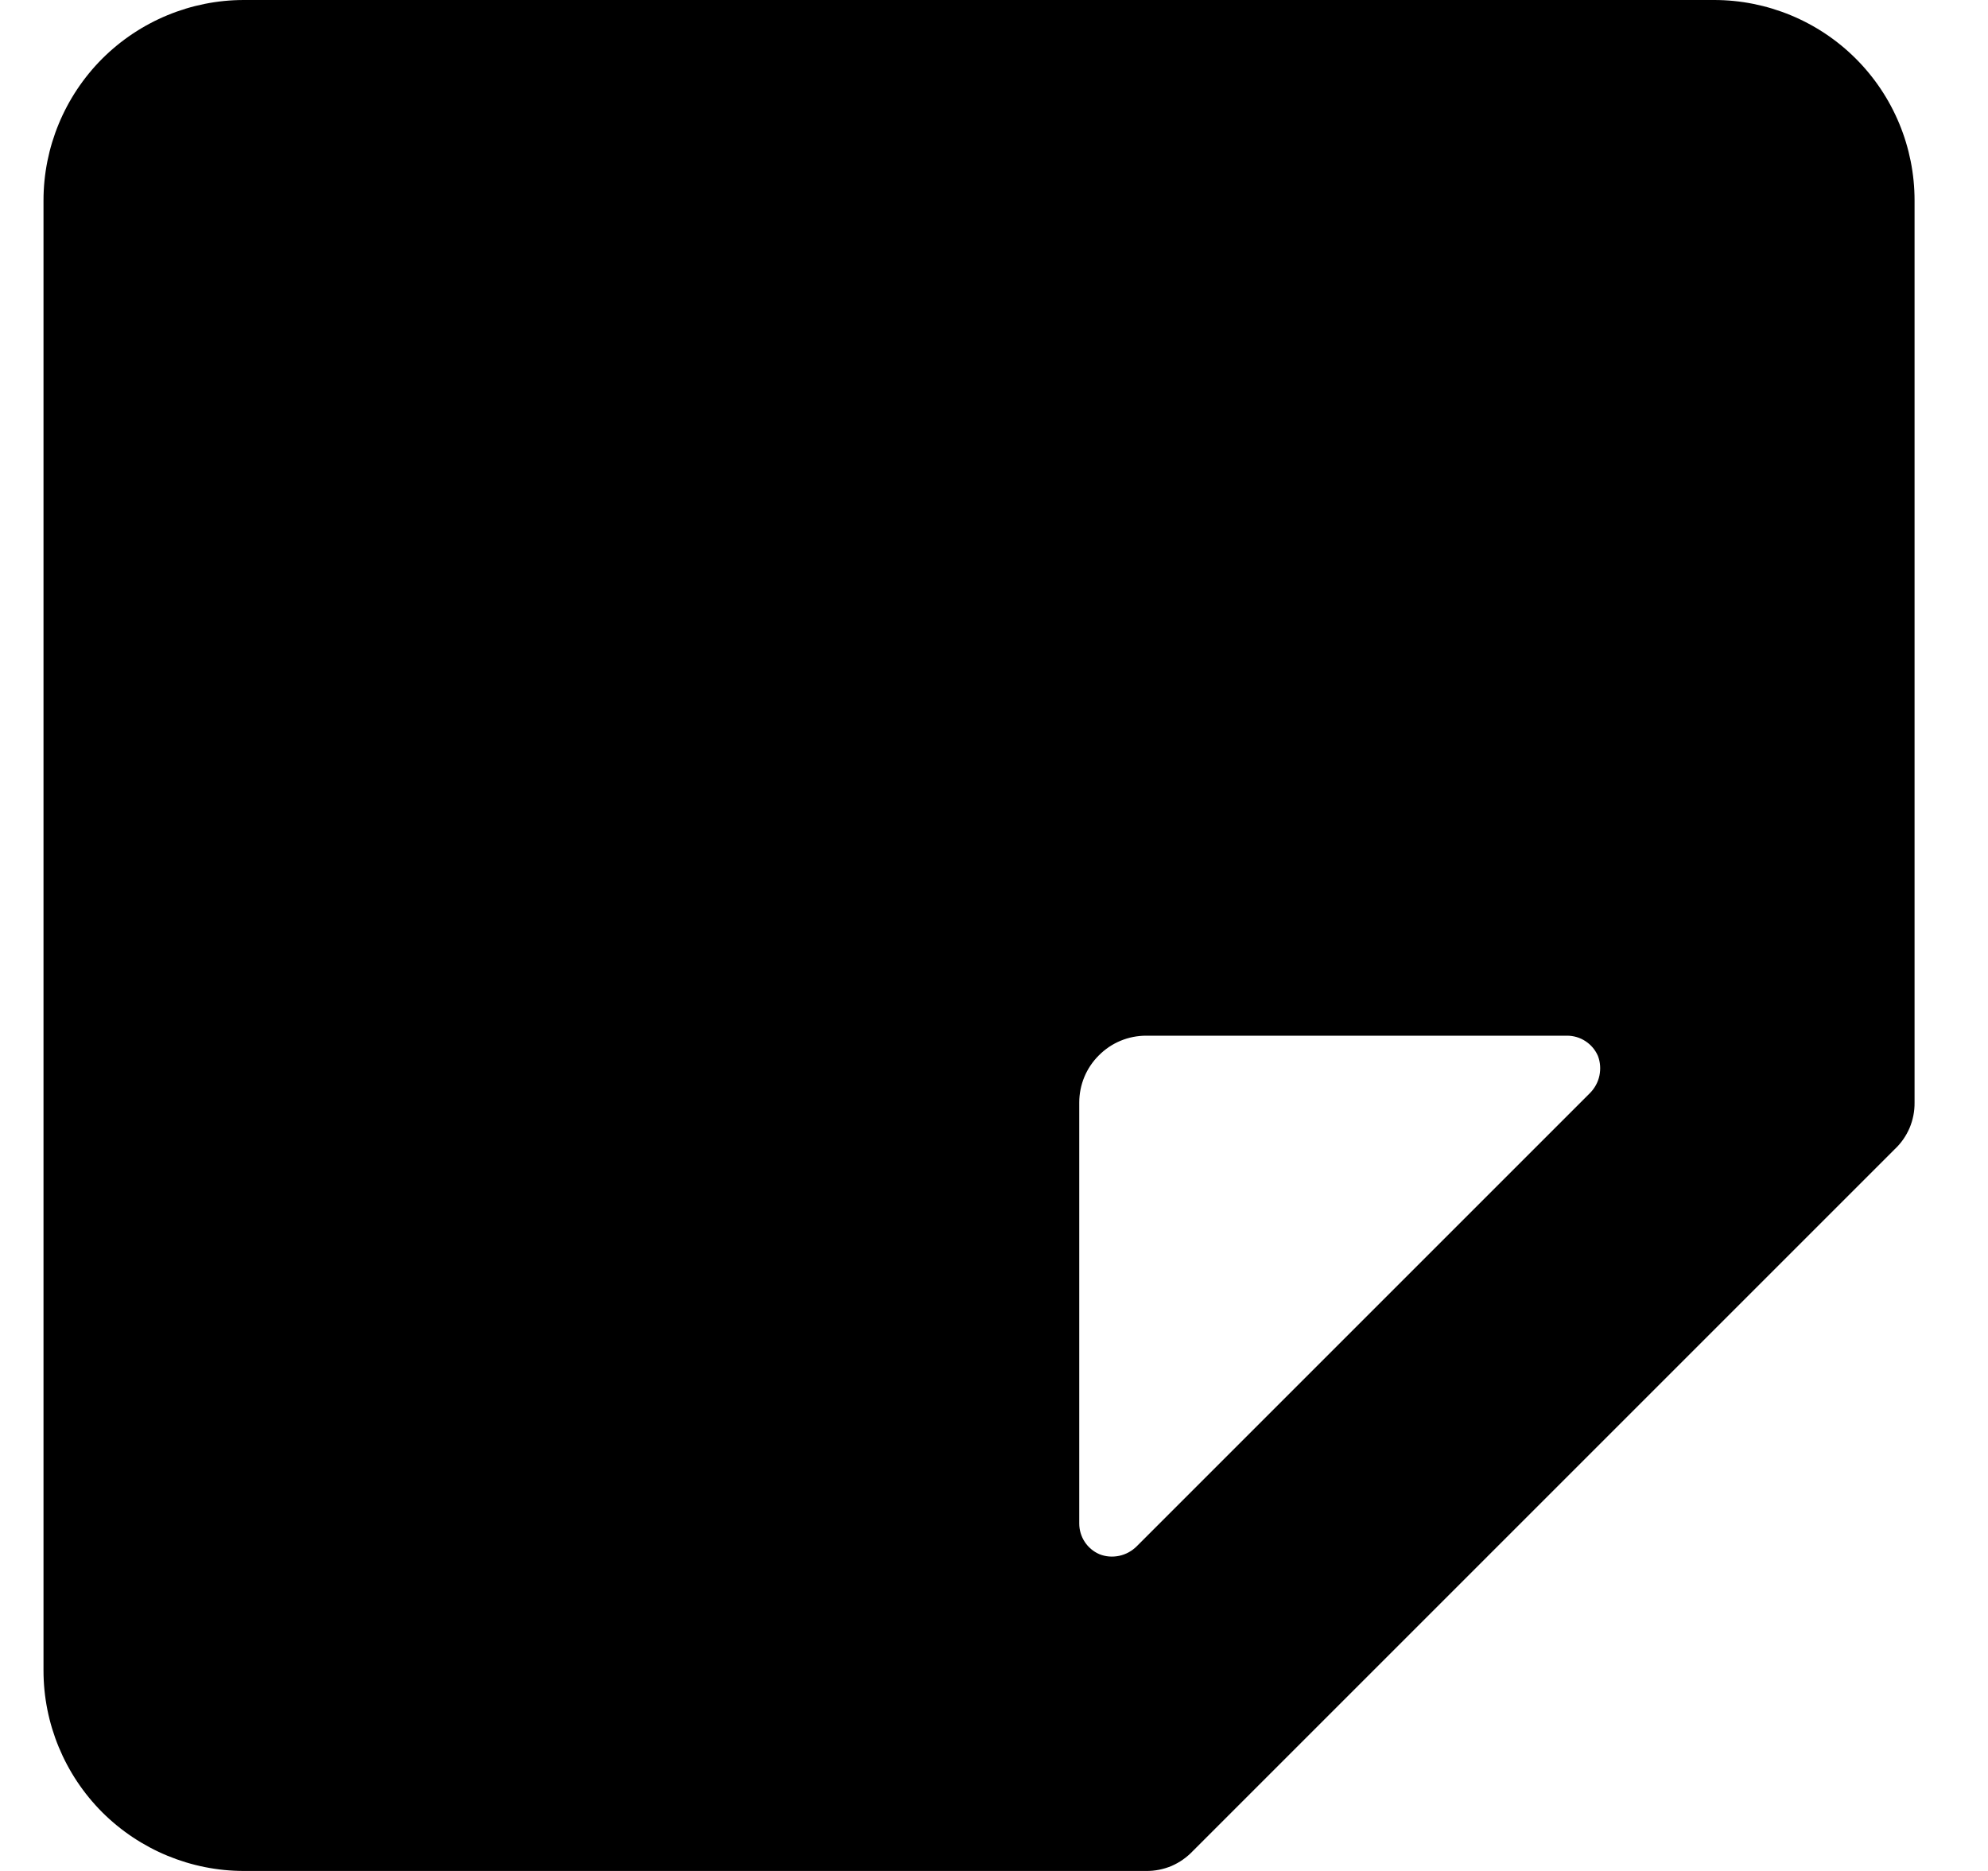
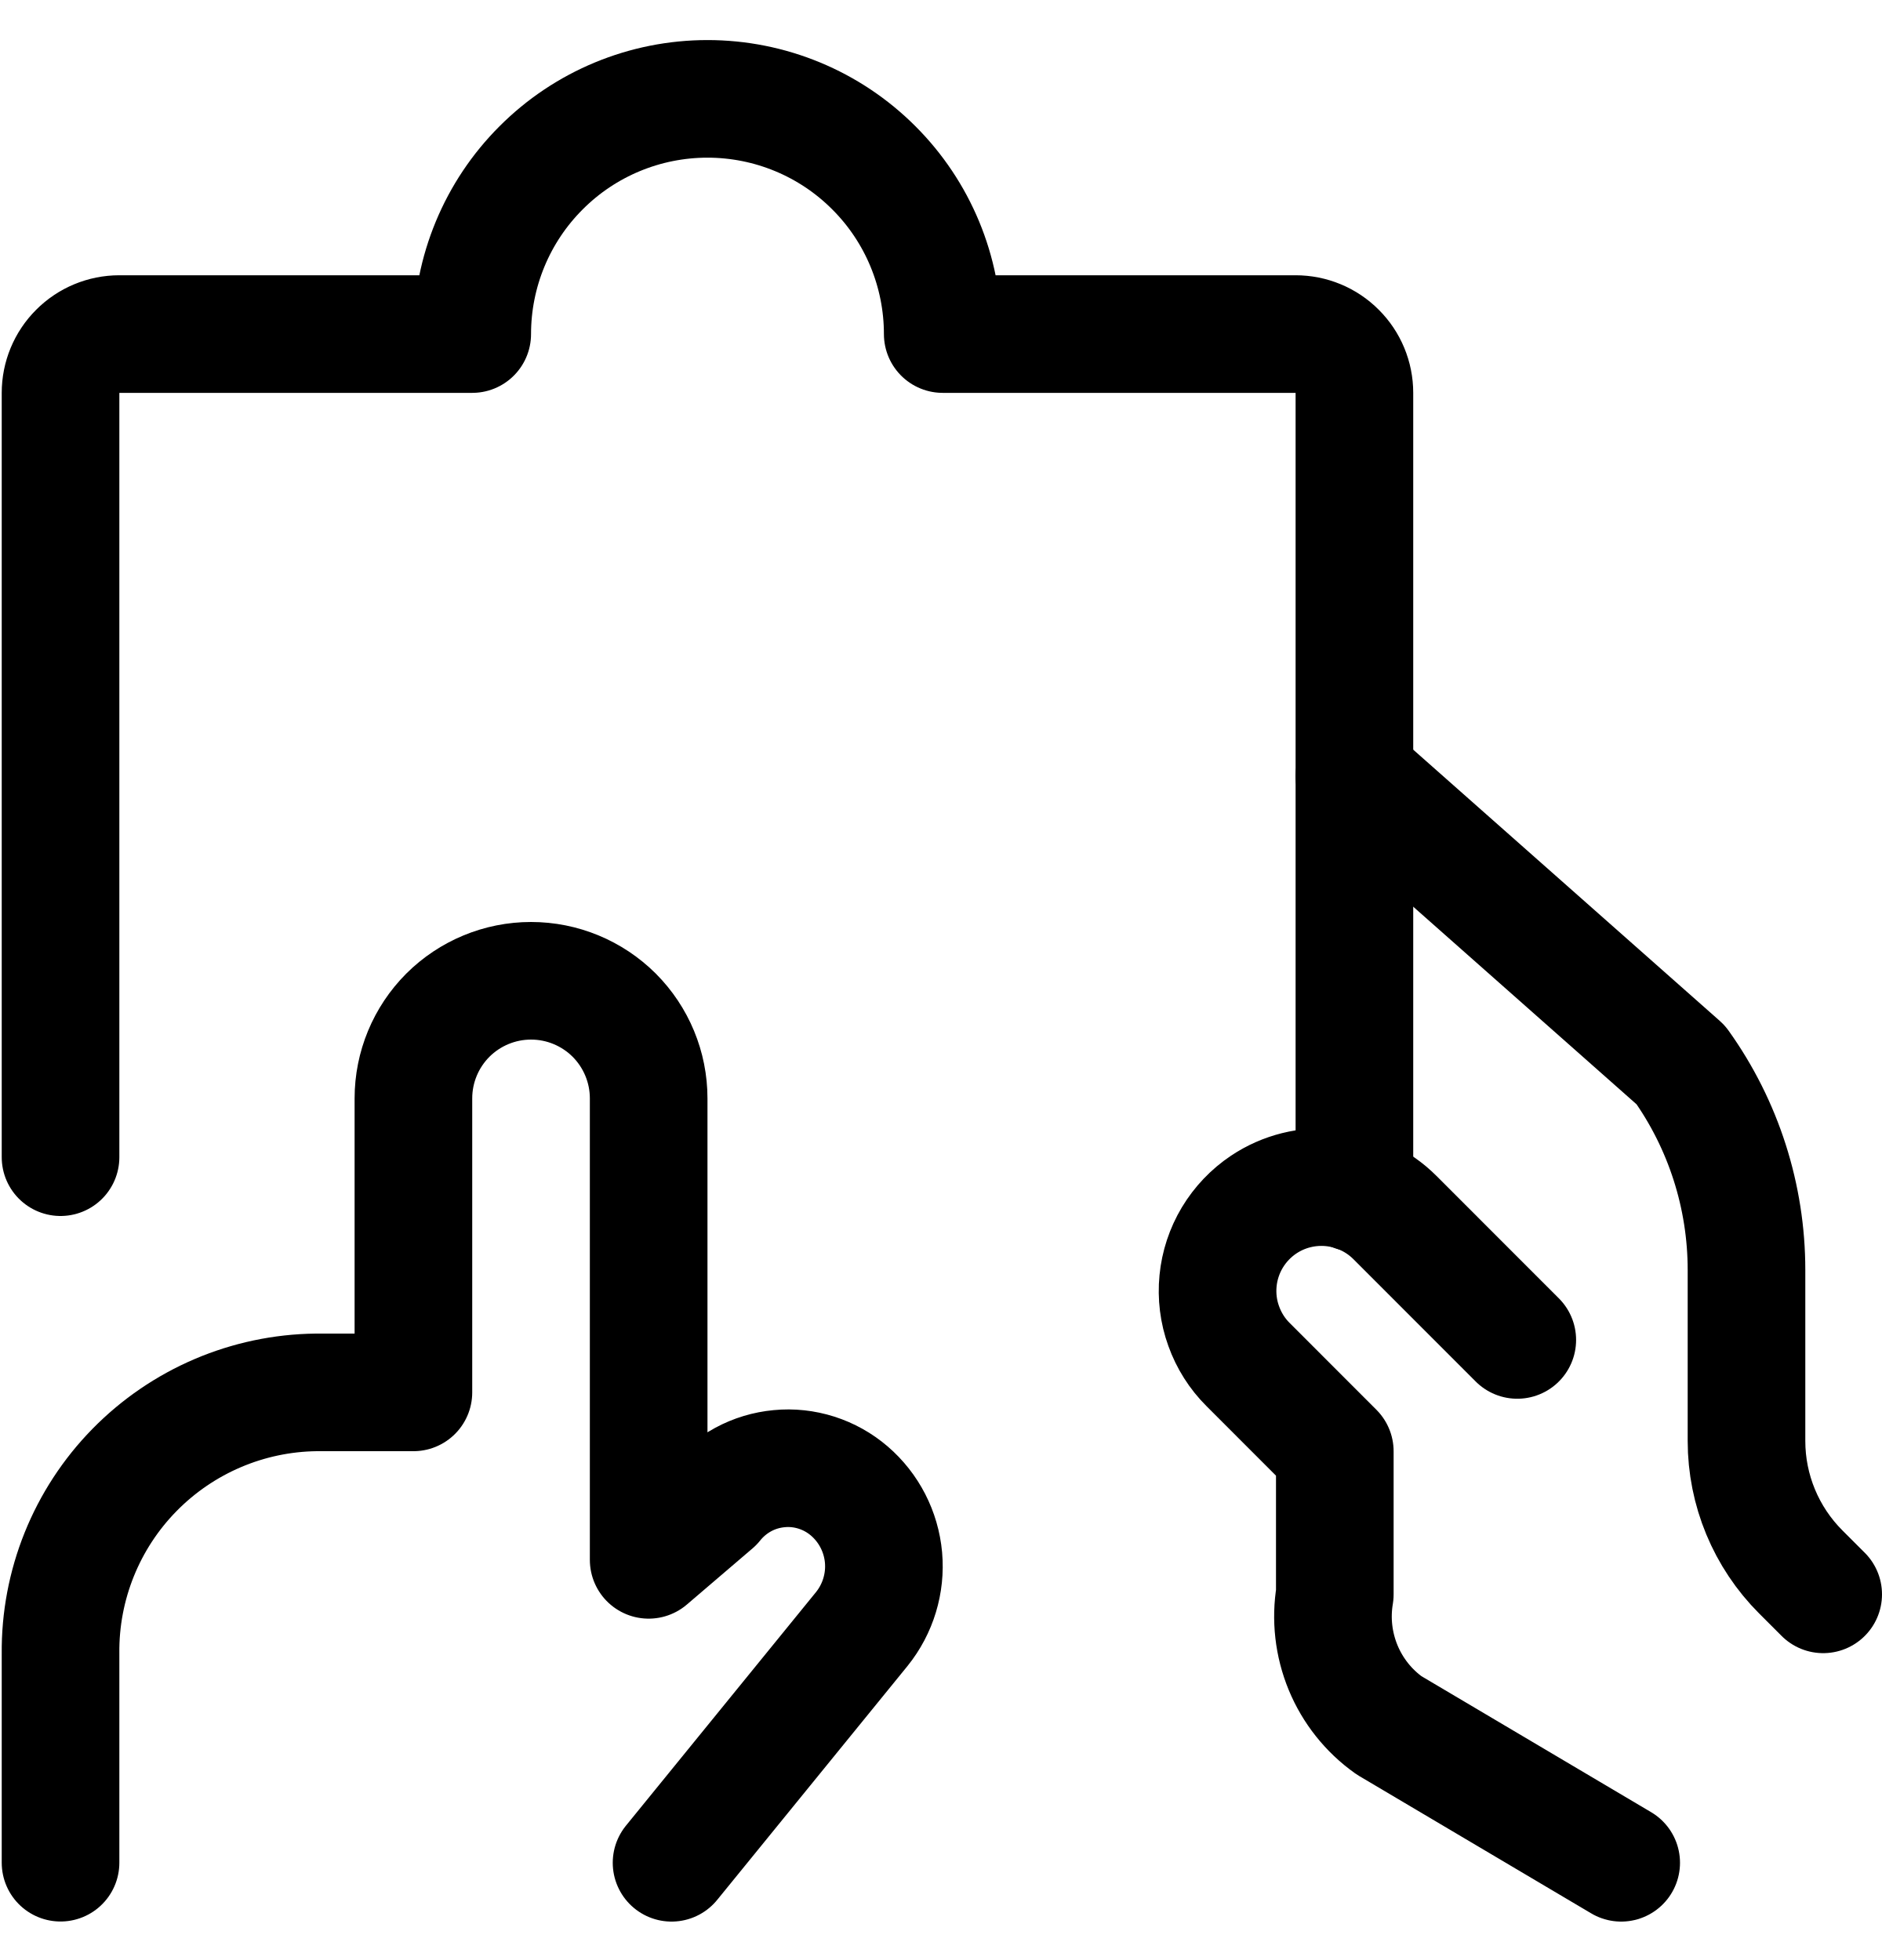
- <svg xmlns="http://www.w3.org/2000/svg" width="17" height="16" viewBox="0 0 17 16" fill="none">
-   <path d="M14.658 0H2.086C1.632 0 1.196 0.181 0.874 0.502C0.553 0.824 0.372 1.26 0.372 1.714L0.372 14.286C0.372 14.74 0.553 15.176 0.874 15.498C1.196 15.819 1.632 16 2.086 16H9.801C9.876 16.001 9.95 15.986 10.019 15.957C10.088 15.927 10.15 15.883 10.201 15.829L16.201 9.829C16.256 9.778 16.299 9.716 16.329 9.647C16.358 9.578 16.373 9.504 16.372 9.429V1.714C16.372 1.26 16.192 0.824 15.87 0.502C15.549 0.181 15.112 0 14.658 0V0ZM13.595 9.349L9.721 13.223C9.68 13.264 9.628 13.293 9.571 13.305C9.514 13.317 9.455 13.313 9.401 13.291C9.35 13.269 9.306 13.232 9.276 13.186C9.245 13.139 9.229 13.084 9.229 13.029V9.429C9.229 9.277 9.289 9.132 9.397 9.025C9.504 8.917 9.649 8.857 9.801 8.857H13.401C13.456 8.857 13.511 8.873 13.558 8.904C13.604 8.934 13.641 8.977 13.664 9.029C13.685 9.083 13.689 9.142 13.677 9.199C13.665 9.256 13.636 9.308 13.595 9.349Z" fill="currentColor" />
+ <svg xmlns="http://www.w3.org/2000/svg" width="24" height="25" viewBox="0 0 24 25" fill="none">
+   <path d="M20.674 23.76L17.714 22.007C17.453 21.822 17.25 21.566 17.128 21.271C17.006 20.975 16.969 20.651 17.022 20.336V18.512L15.916 17.405C15.777 17.267 15.671 17.099 15.605 16.914C15.538 16.73 15.514 16.532 15.533 16.337C15.552 16.142 15.614 15.954 15.715 15.785C15.816 15.617 15.953 15.473 16.116 15.364V15.364C16.371 15.194 16.677 15.118 16.982 15.148C17.287 15.179 17.572 15.313 17.789 15.53L19.349 17.091" stroke="currentColor" stroke-width="1.5" stroke-linecap="round" stroke-linejoin="round" />
+   <path d="M17.272 9.9L21.434 13.583C21.979 14.346 22.272 15.261 22.272 16.199V18.38C22.272 19.006 22.521 19.607 22.964 20.05L23.25 20.336" stroke="currentColor" stroke-width="1.5" stroke-linecap="round" stroke-linejoin="round" />
+   <path d="M8.564 23.76L10.99 20.778C11.197 20.521 11.296 20.194 11.267 19.866C11.237 19.537 11.081 19.233 10.831 19.018C10.709 18.913 10.566 18.833 10.412 18.784C10.258 18.735 10.096 18.717 9.936 18.733C9.775 18.748 9.619 18.795 9.477 18.872C9.335 18.949 9.21 19.054 9.109 19.18L8.272 19.896V14.01C8.272 13.612 8.114 13.231 7.833 12.949C7.551 12.668 7.17 12.51 6.772 12.51C6.374 12.51 5.993 12.668 5.711 12.949C5.43 13.231 5.272 13.612 5.272 14.01V17.76H4.033C3.159 17.77 2.325 18.127 1.713 18.752C1.102 19.376 0.763 20.218 0.772 21.092V23.759" stroke="currentColor" stroke-width="1.5" stroke-linecap="round" stroke-linejoin="round" />
+   <path d="M17.272 15.213V5.011C17.272 4.812 17.193 4.621 17.052 4.481C16.912 4.34 16.721 4.261 16.522 4.261H12.022C12.022 3.465 11.706 2.702 11.143 2.14C10.581 1.577 9.818 1.261 9.022 1.261C8.226 1.261 7.463 1.577 6.901 2.14C6.338 2.702 6.022 3.465 6.022 4.261H1.522C1.323 4.261 1.132 4.34 0.992 4.481C0.851 4.621 0.772 4.812 0.772 5.011V14.76" stroke="currentColor" stroke-width="1.5" stroke-linecap="round" stroke-linejoin="round" />
</svg>
